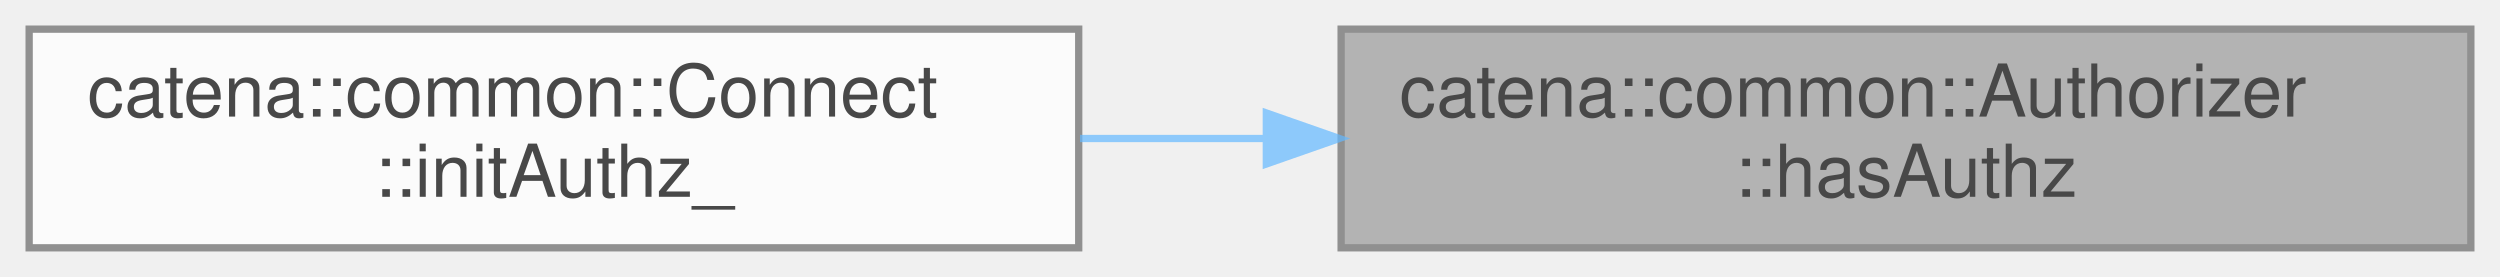
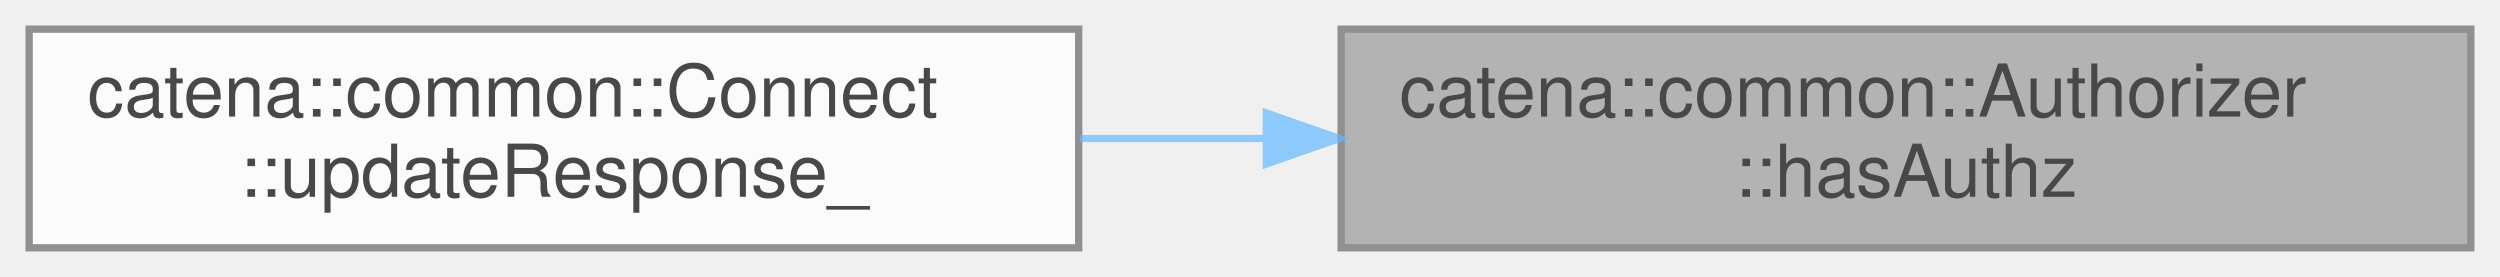
<svg xmlns="http://www.w3.org/2000/svg" xmlns:xlink="http://www.w3.org/1999/xlink" width="343pt" height="38pt" viewBox="0.00 0.00 343.00 38.00">
  <svg id="main" version="1.1" xml:space="preserve">
    <style type="text/css">
.node, .edge {opacity: 0.7;}
.node.selected, .edge.selected {opacity: 1;}
.edge:hover path { stroke: red; }
.edge:hover polygon { stroke: red; fill: red; }
</style>
    <svg id="graph" class="graph">
      <g id="graph0" class="graph" transform="scale(1 1) rotate(0) translate(4 34)">
        <g id="Node000001" class="node">
          <g id="a_Node000001">
            <a xlink:title="Check if the client has the specified authorization.">
              <polygon fill="#999999" stroke="#666666" points="335,-30 180,-30 180,0 335,0 335,-30" />
              <text text-anchor="start" x="188" y="-18" font-family="Helvetica,sans-Serif" font-size="10.00">catena::common::Authorizer</text>
              <text text-anchor="middle" x="257.5" y="-7" font-family="Helvetica,sans-Serif" font-size="10.00">::hasAuthz</text>
            </a>
          </g>
        </g>
        <g id="Node000002" class="node">
          <g id="a_Node000002">
-             <a xlink:href="classcatena_1_1common_1_1Connect.html#aa0040e4b363a858cdee334dd1e36d904" target="_top" xlink:title="Sets up the authorizer object with the jwsToken and calculates connection priority.">
+             <a xlink:href="classcatena_1_1common_1_1Connect.html#a79a548ee8b6b66ed2b9b1dbb29bf77d1" target="_top" xlink:title="Updates the response message with an ILanguagePack and handles authorization checks.">
              <polygon fill="white" stroke="#666666" points="144,-30 0,-30 0,0 144,0 144,-30" />
              <text text-anchor="start" x="8" y="-18" font-family="Helvetica,sans-Serif" font-size="10.00">catena::common::Connect</text>
-               <text text-anchor="middle" x="72" y="-7" font-family="Helvetica,sans-Serif" font-size="10.00">::initAuthz_</text>
+               <text text-anchor="middle" x="72" y="-7" font-family="Helvetica,sans-Serif" font-size="10.00">::updateResponse_</text>
            </a>
          </g>
        </g>
        <g id="edge1_Node000001_Node000002" class="edge">
          <g id="a_edge1_Node000001_Node000002">
            <a xlink:title=" ">
              <path fill="none" stroke="#63b8ff" d="M169.74,-15C161.17,-15 152.55,-15 144.18,-15" />
              <polygon fill="#63b8ff" stroke="#63b8ff" points="169.74,-18.5 179.74,-15 169.74,-11.5 169.74,-18.5" />
            </a>
          </g>
        </g>
      </g>
    </svg>
  </svg>
  <style type="text/css">

[data-mouse-over-selected='false'] { opacity: 0.7; }
[data-mouse-over-selected='true']  { opacity: 1.0; }

</style>
</svg>
